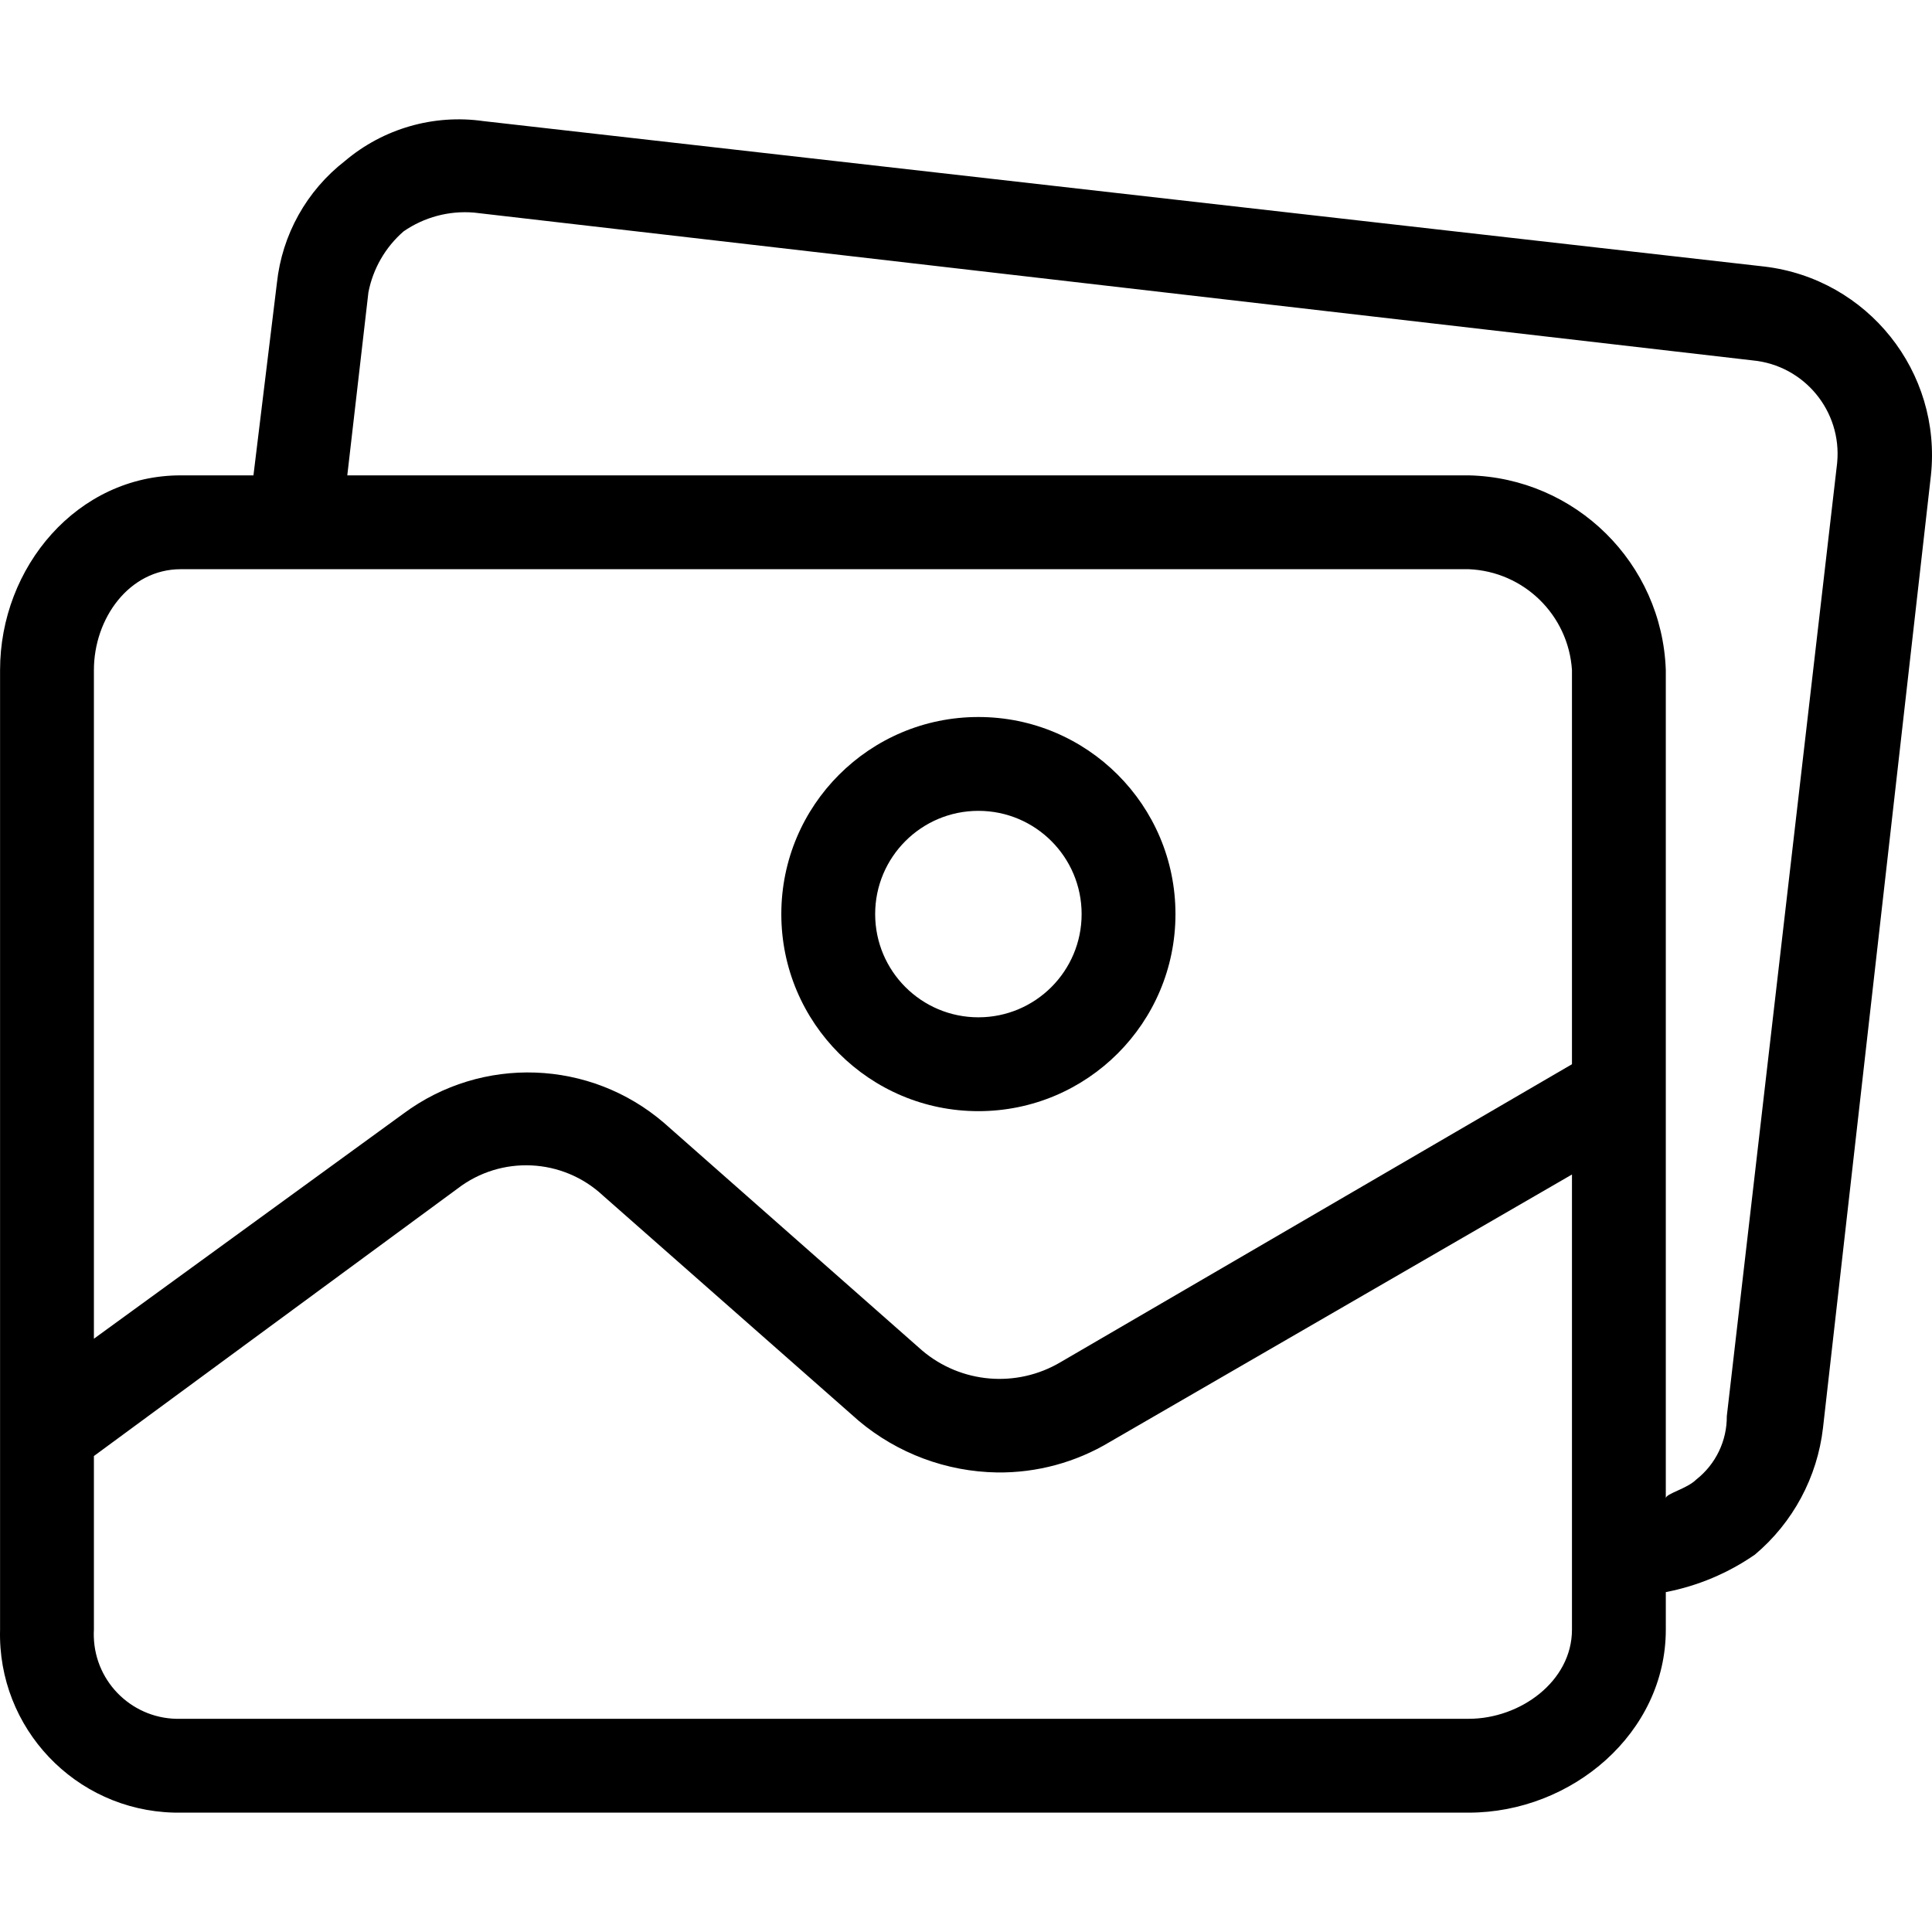
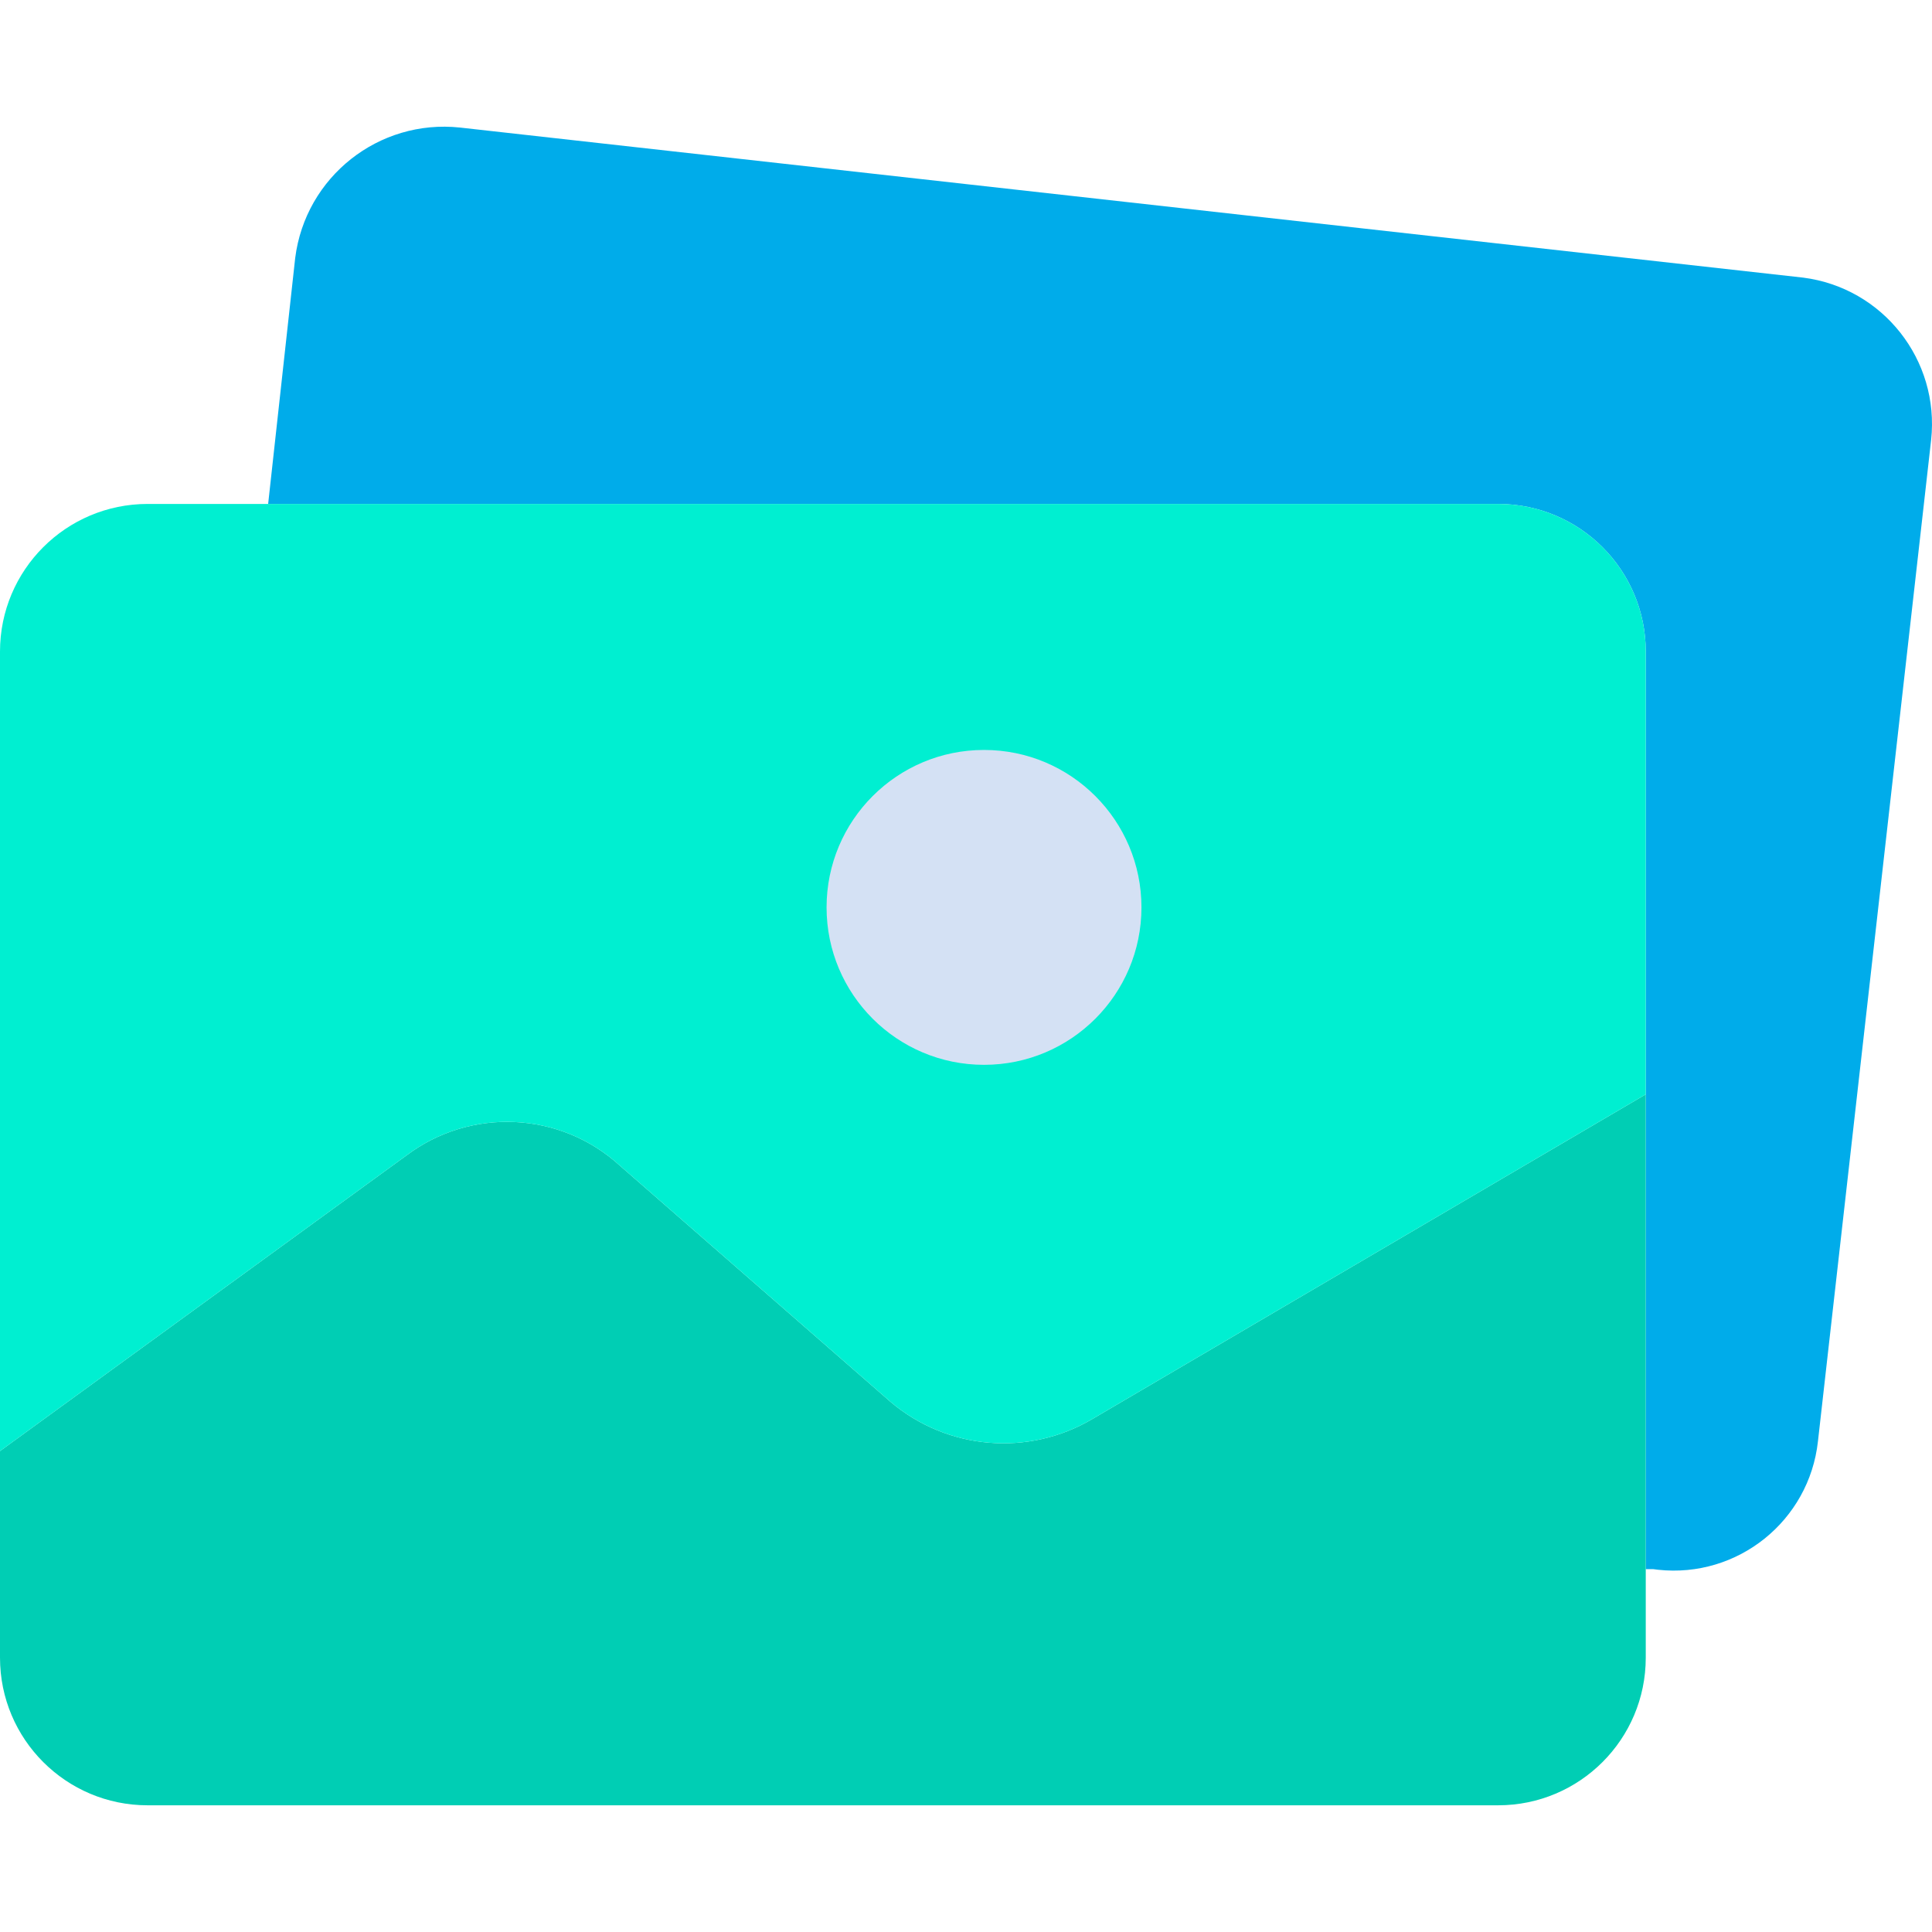
- <svg xmlns="http://www.w3.org/2000/svg" version="1.1" id="Capa_1" x="0px" y="0px" viewBox="0 0 430.23 430.23" style="enable-background:new 0 0 430.23 430.23;" xml:space="preserve">
+ <svg xmlns="http://www.w3.org/2000/svg" version="1.1" id="Capa_1" x="0px" y="0px" viewBox="0 0 410.309 410.309" style="enable-background:new 0 0 410.309 410.309;" xml:space="preserve">
  <g>
    <g>
-       <g>
-         <path d="M217.875,159.668c-24.237,0-43.886,19.648-43.886,43.886c0,24.237,19.648,43.886,43.886,43.886     c24.237,0,43.886-19.648,43.886-43.886C261.761,179.316,242.113,159.668,217.875,159.668z M217.875,226.541     c-12.696,0-22.988-10.292-22.988-22.988c0-12.696,10.292-22.988,22.988-22.988h0c12.696,0,22.988,10.292,22.988,22.988     C240.863,216.249,230.571,226.541,217.875,226.541z" />
-         <path d="M392.896,59.357L107.639,26.966c-11.071-1.574-22.288,1.658-30.824,8.882c-8.535,6.618-14.006,16.428-15.151,27.167     l-5.224,42.841H40.243c-22.988,0-40.229,20.375-40.229,43.363V362.9c-0.579,21.921,16.722,40.162,38.644,40.741     c0.528,0.014,1.057,0.017,1.585,0.01h286.824c22.988,0,43.886-17.763,43.886-40.751v-8.359     c7.127-1.377,13.888-4.224,19.853-8.359c8.465-7.127,13.885-17.22,15.151-28.212l24.033-212.114     C432.44,82.815,415.905,62.088,392.896,59.357z M350.055,362.9c0,11.494-11.494,19.853-22.988,19.853H40.243     c-10.383,0.305-19.047-7.865-19.352-18.248c-0.016-0.535-0.009-1.07,0.021-1.605v-38.661l80.98-59.559     c9.728-7.469,23.43-6.805,32.392,1.567l56.947,50.155c8.648,7.261,19.534,11.32,30.825,11.494     c8.828,0.108,17.511-2.243,25.078-6.792l102.922-59.559V362.9z M350.055,236.99l-113.894,66.351     c-9.78,5.794-22.159,4.745-30.825-2.612l-57.469-50.678c-16.471-14.153-40.545-15.021-57.992-2.09l-68.963,50.155V149.219     c0-11.494,7.837-22.465,19.331-22.465h286.824c12.28,0.509,22.197,10.201,22.988,22.465V236.99z M409.112,103.035     c-0.007,0.069-0.013,0.139-0.021,0.208l-24.555,212.114c0.042,5.5-2.466,10.709-6.792,14.106c-2.09,2.09-6.792,3.135-6.792,4.18     V149.219c-0.825-23.801-20.077-42.824-43.886-43.363H77.337l4.702-40.751c1.02-5.277,3.779-10.059,7.837-13.584     c4.582-3.168,10.122-4.645,15.674-4.18l284.735,32.914C401.773,81.346,410.203,91.545,409.112,103.035z" />
-       </g>
+       <path style="fill:#00ACEA;" d="M382.955,58.96c16.936,2.176,29.014,17.507,27.167,34.482L386.09,306.079    c-1.848,16.923-17.066,29.144-33.989,27.295c-0.339-0.037-0.677-0.08-1.015-0.128h-1.567V138.372    c0-17.312-14.035-31.347-31.347-31.347H56.947l5.747-52.245c2.179-17.223,17.742-29.535,35.004-27.69L382.955,58.96z" />
+       <path style="fill:#00CEB4;" d="M349.518,333.246v18.808c0,17.312-14.035,31.347-31.347,31.347H31.347    C14.035,383.401,0,369.366,0,352.054v-43.886l86.204-62.694c13.668-10.37,32.794-9.491,45.453,2.09l57.469,50.155    c12.046,10.215,29.238,11.683,42.841,3.657l117.551-68.963V333.246z" />
+       <path style="fill:#00EFD1;" d="M349.518,138.372v94.041l-117.551,68.963c-13.603,8.026-30.795,6.558-42.841-3.657l-57.469-50.155    c-12.659-11.58-31.785-12.46-45.453-2.09L0,308.168V138.372c0-17.312,14.035-31.347,31.347-31.347h286.824    C335.484,107.026,349.518,121.06,349.518,138.372z" />
    </g>
+     <circle style="fill:#D4E1F4;" cx="208.98" cy="192.707" r="33.437" />
  </g>
  <g>
</g>
  <g>
</g>
  <g>
</g>
  <g>
</g>
  <g>
</g>
  <g>
</g>
  <g>
</g>
  <g>
</g>
  <g>
</g>
  <g>
</g>
  <g>
</g>
  <g>
</g>
  <g>
</g>
  <g>
</g>
  <g>
</g>
</svg>
